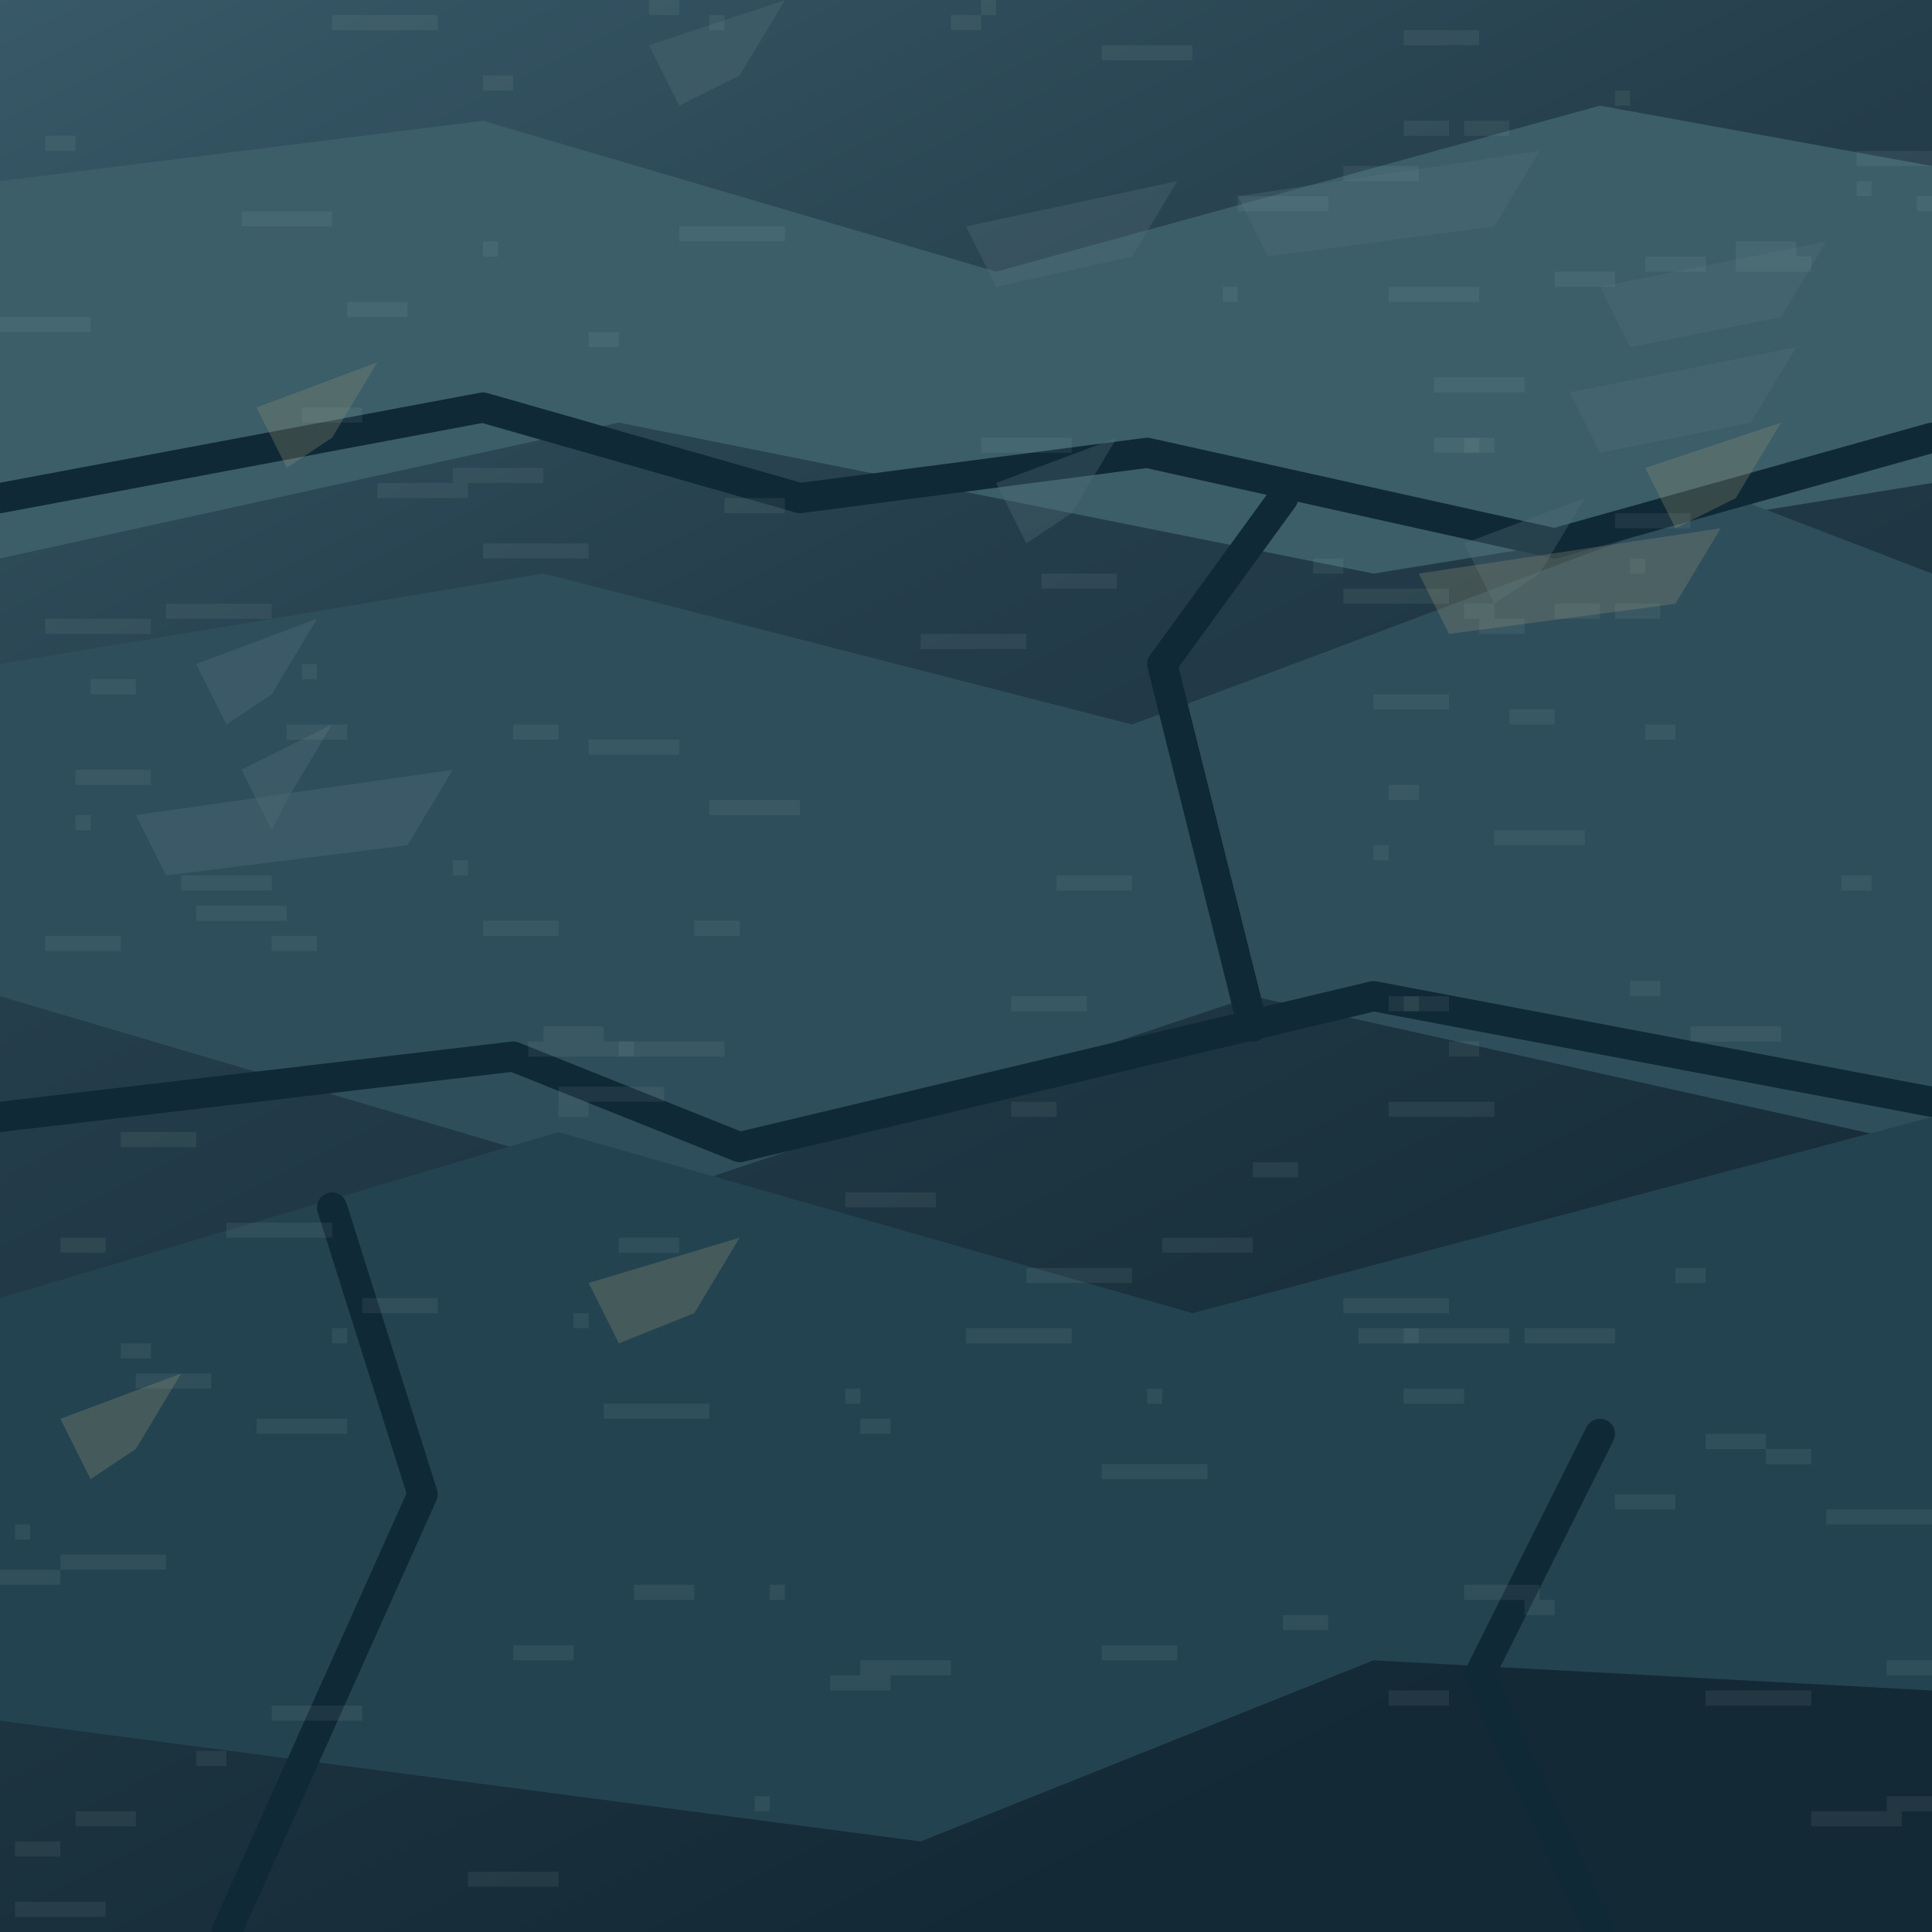
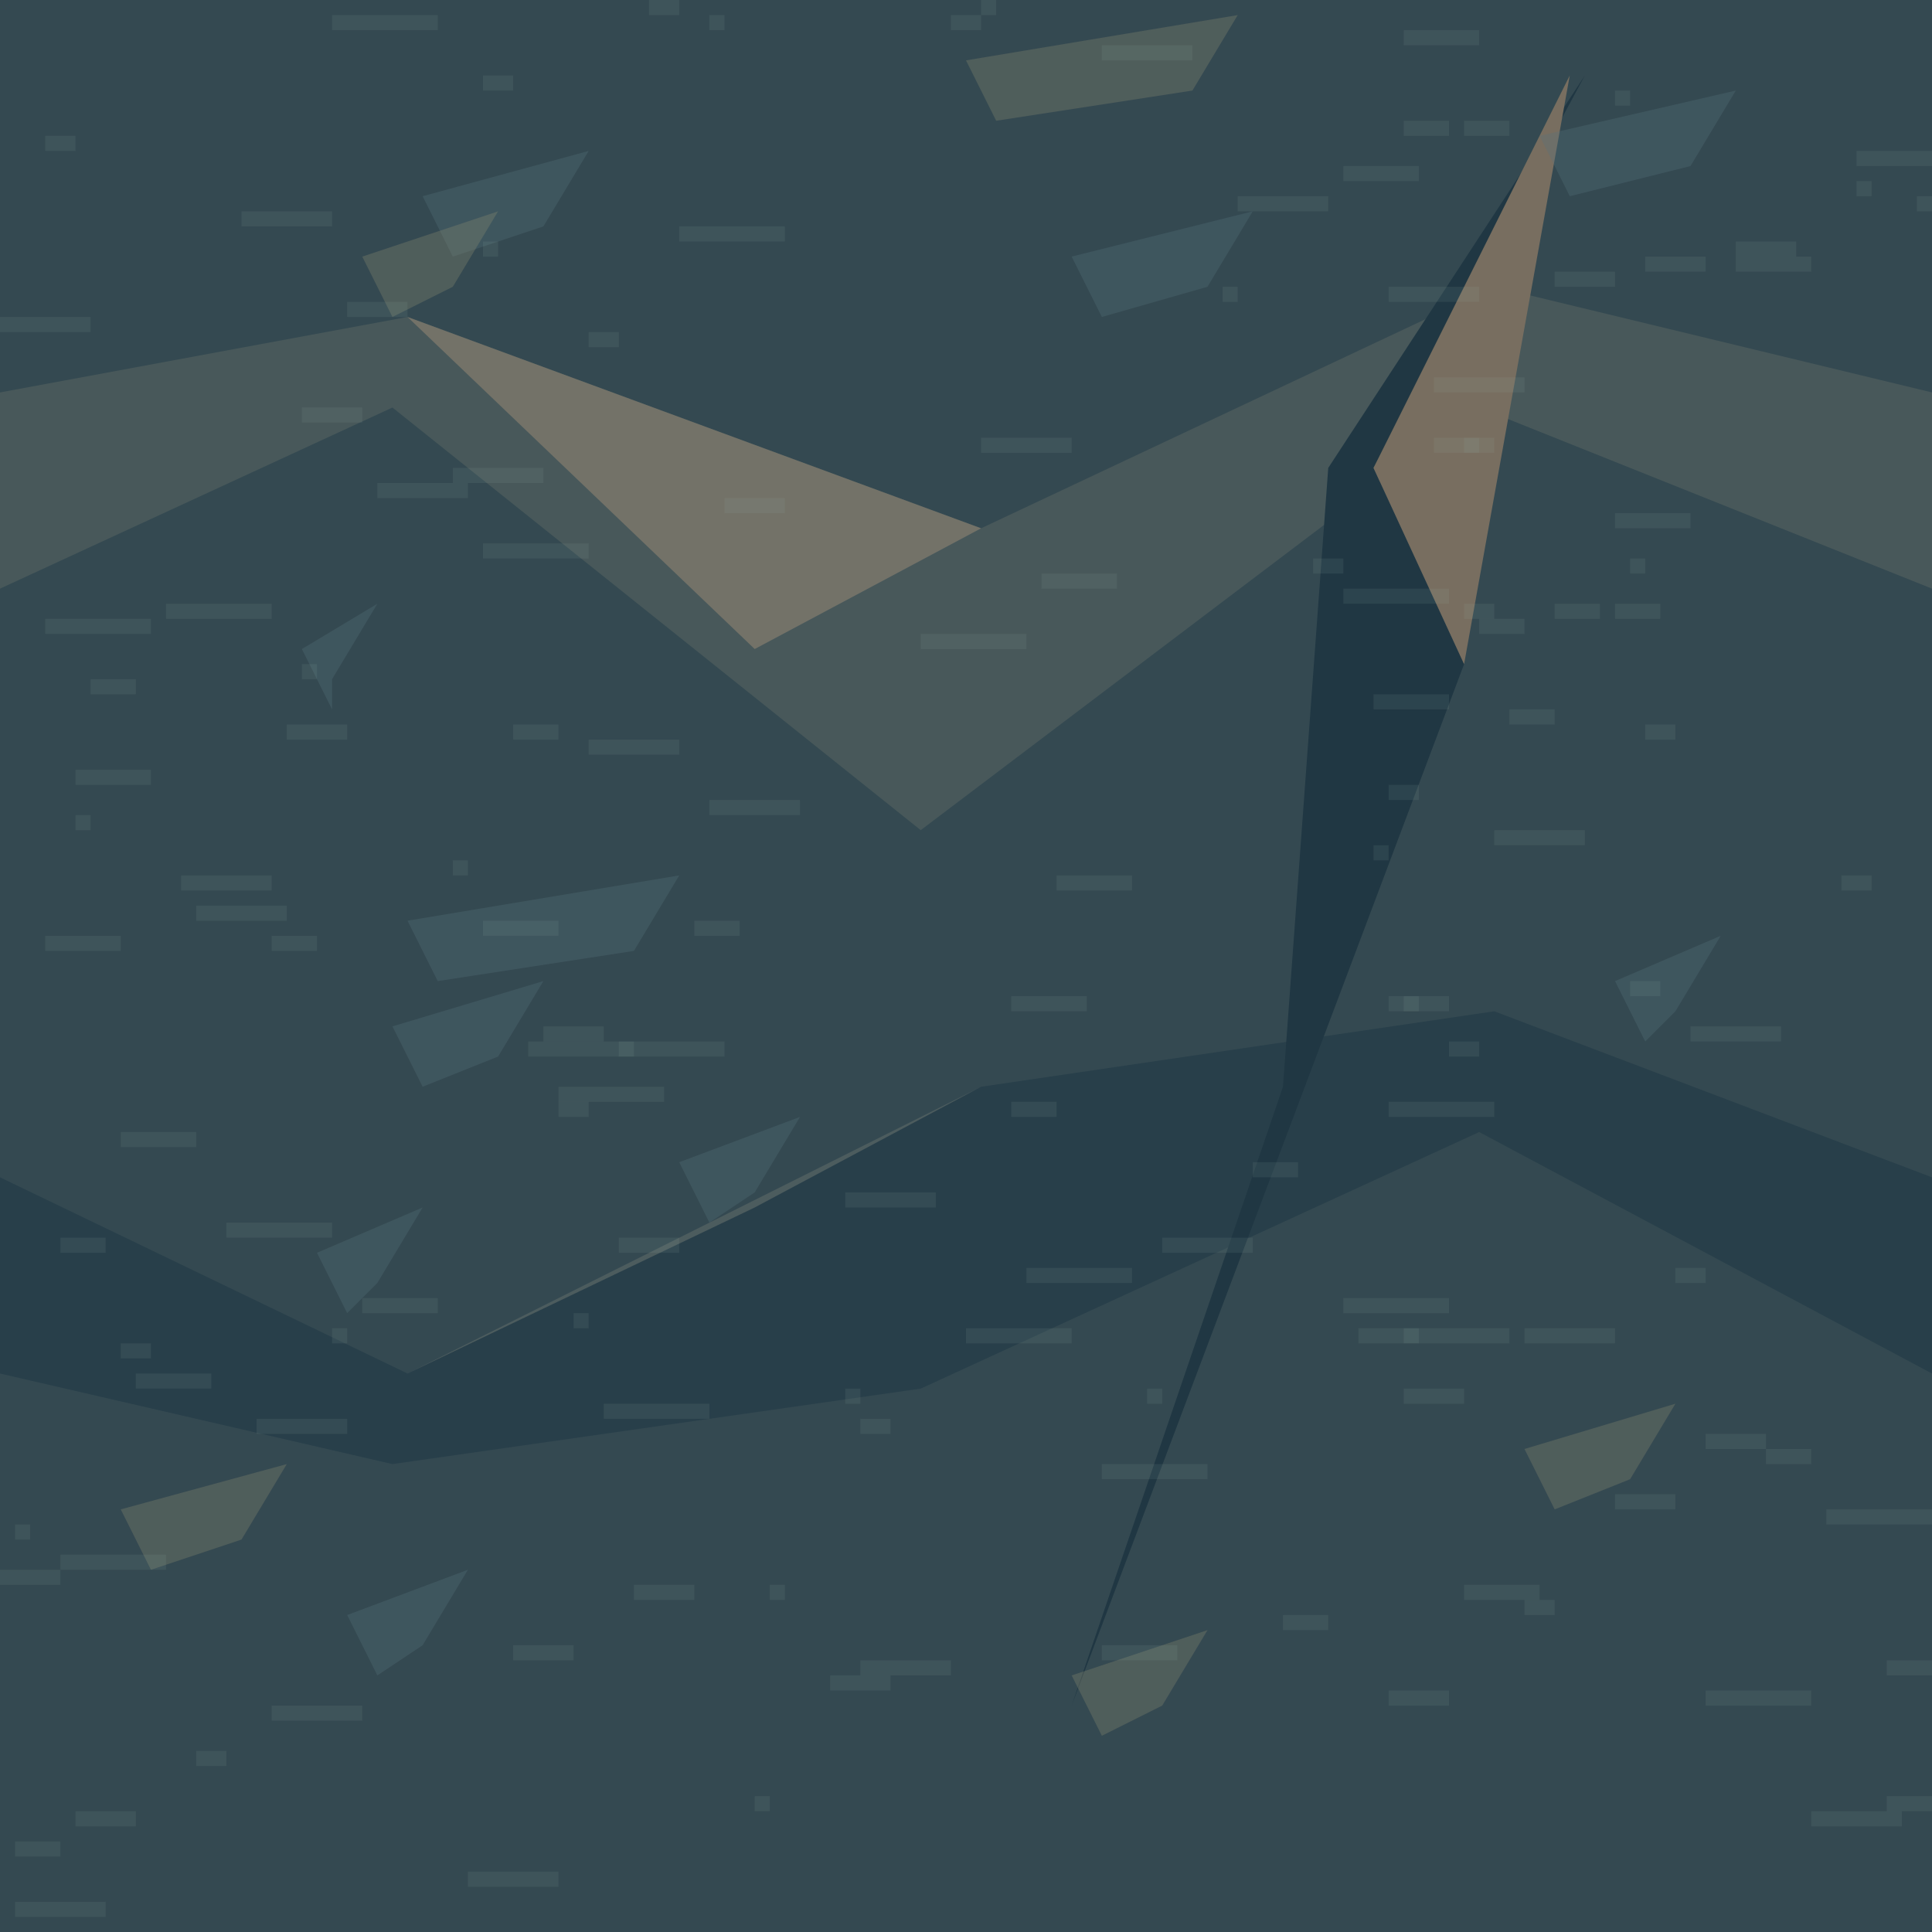
<svg xmlns="http://www.w3.org/2000/svg" width="128" height="128" viewBox="0 0 128 128">
  <defs>
    <linearGradient id="coat" x1="0" y1="0" x2="1" y2="1">
      <stop stop-color="#81a19a" />
      <stop offset=".5" stop-color="#3c6b70" />
      <stop offset="1" stop-color="#284652" />
    </linearGradient>
    <linearGradient id="metal" x1="0" y1="0" x2="0" y2="1">
      <stop stop-color="#e7c98e" />
      <stop offset=".3" stop-color="#d3a763" />
      <stop offset="1" stop-color="#82603b" />
    </linearGradient>
    <linearGradient id="rock" x1="0" y1="0" x2=".5" y2="1">
      <stop stop-color="#385968" />
      <stop offset=".42" stop-color="#253e4b" />
      <stop offset="1" stop-color="#142936" />
    </linearGradient>
    <linearGradient id="lava" x1="0" y1="0" x2="0" y2="1">
      <stop stop-color="#fff0ae" />
      <stop offset=".13" stop-color="#ffb34e" />
      <stop offset=".35" stop-color="#e76448" />
      <stop offset="1" stop-color="#6b2530" />
    </linearGradient>
    <radialGradient id="glow">
      <stop stop-color="#e2fff0" stop-opacity=".85" />
      <stop offset=".25" stop-color="#a5f3e0" stop-opacity=".38" />
      <stop offset="1" stop-color="#a5f3e0" stop-opacity="0" />
    </radialGradient>
    <radialGradient id="ember">
      <stop stop-color="#fff4bc" stop-opacity=".9" />
      <stop offset=".2" stop-color="#ffb553" stop-opacity=".5" />
      <stop offset="1" stop-color="#e76448" stop-opacity="0" />
    </radialGradient>
  </defs>
-   <rect x="0" y="0" width="128" height="128" rx="0" fill="url(#rock)" />
-   <path d="M0 12L32 8L66 18L106 7L128 11L128 32L91 38L41 28L0 37Z" fill="#3b5e69" stroke="none" stroke-width="1" stroke-linejoin="round" stroke-linecap="round" />
-   <path d="M0 44L36 38L75 48L115 33L128 38L128 76L83 66L44 79L0 66Z" fill="#2f4e5c" stroke="none" stroke-width="1" stroke-linejoin="round" stroke-linecap="round" />
-   <path d="M0 86L37 75L79 87L128 74L128 112L91 110L61 122L0 114Z" fill="#244351" stroke="none" stroke-width="1" stroke-linejoin="round" stroke-linecap="round" />
-   <path d="M0 33L32 27L53 33L76 30L103 36L128 29M0 74L34 70L49 76L91 66L128 73M15 128L28 99L22 80M83 68L77 44L85 33M106 128L98 111L106 95" fill="none" stroke="#102936" stroke-width="2" stroke-linejoin="round" stroke-linecap="round" />
-   <path d="M39 85L49 82L46 87L41 89Z" fill="#8b8970" stroke="none" stroke-width="1" stroke-linejoin="round" stroke-linecap="round" opacity=".32" />
-   <path d="M97 36L105 33L102 38L99 40Z" fill="#56717a" stroke="none" stroke-width="1" stroke-linejoin="round" stroke-linecap="round" opacity=".32" />
-   <path d="M104 26L119 23L116 28L106 30Z" fill="#56717a" stroke="none" stroke-width="1" stroke-linejoin="round" stroke-linecap="round" opacity=".32" />
-   <path d="M109 31L118 28L115 33L111 35Z" fill="#8b8970" stroke="none" stroke-width="1" stroke-linejoin="round" stroke-linecap="round" opacity=".32" />
-   <path d="M66 32L74 29L71 34L68 36Z" fill="#56717a" stroke="none" stroke-width="1" stroke-linejoin="round" stroke-linecap="round" opacity=".32" />
-   <path d="M82 13L102 10L99 15L84 17Z" fill="#56717a" stroke="none" stroke-width="1" stroke-linejoin="round" stroke-linecap="round" opacity=".32" />
-   <path d="M94 38L114 35L111 40L96 42Z" fill="#8b8970" stroke="none" stroke-width="1" stroke-linejoin="round" stroke-linecap="round" opacity=".32" />
-   <path d="M9 54L30 51L27 56L11 58Z" fill="#56717a" stroke="none" stroke-width="1" stroke-linejoin="round" stroke-linecap="round" opacity=".32" />
-   <path d="M64 15L78 12L75 17L66 19Z" fill="#56717a" stroke="none" stroke-width="1" stroke-linejoin="round" stroke-linecap="round" opacity=".32" />
-   <path d="M4 94L12 91L9 96L6 98Z" fill="#8b8970" stroke="none" stroke-width="1" stroke-linejoin="round" stroke-linecap="round" opacity=".32" />
-   <path d="M43 3L52 0L49 5L45 7Z" fill="#56717a" stroke="none" stroke-width="1" stroke-linejoin="round" stroke-linecap="round" opacity=".32" />
-   <path d="M13 44L21 41L18 46L15 48Z" fill="#56717a" stroke="none" stroke-width="1" stroke-linejoin="round" stroke-linecap="round" opacity=".32" />
-   <path d="M17 27L25 24L22 29L19 31Z" fill="#8b8970" stroke="none" stroke-width="1" stroke-linejoin="round" stroke-linecap="round" opacity=".32" />
-   <path d="M106 19L121 16L118 21L108 23Z" fill="#56717a" stroke="none" stroke-width="1" stroke-linejoin="round" stroke-linecap="round" opacity=".32" />
-   <path d="M16 51L22 48L19 53L18 55Z" fill="#56717a" stroke="none" stroke-width="1" stroke-linejoin="round" stroke-linecap="round" opacity=".32" />
+   <rect x="0" y="0" width="128" height="128" rx="0" fill="#344951" />
+   <path d="M0 26L27 21L65 35L99 19L128 26L128 39L98 27L61 55L26 27L0 39Z" fill="#48585a" stroke="none" stroke-width="1" stroke-linejoin="round" stroke-linecap="round" />
+   <path d="M27 21L65 35L50 43Z" fill="#8a8070" stroke="none" stroke-width="1" stroke-linejoin="round" stroke-linecap="round" opacity=".65" />
+   <path d="M0 78L27 91L65 72L99 67L128 78L128 91L98 75L61 92L26 97L0 91Z" fill="#283f4a" stroke="none" stroke-width="1" stroke-linejoin="round" stroke-linecap="round" />
+   <path d="M27 91L65 72L50 80Z" fill="#606b68" stroke="none" stroke-width="1" stroke-linejoin="round" stroke-linecap="round" opacity=".65" />
+   <path d="M105 5L91 31L97 44L71 113L85 72L88 31Z" fill="#203743" stroke="none" stroke-width="1" stroke-linejoin="round" stroke-linecap="round" />
+   <path d="M91 31L104 5L97 44Z" fill="#786e60" stroke="none" stroke-width="1" stroke-linejoin="round" stroke-linecap="round" />
+   <path d="M71 111L80 108L77 113L73 115Z" fill="#8b8970" stroke="none" stroke-width="1" stroke-linejoin="round" stroke-linecap="round" opacity=".32" />
+   <path d="M26 68L36 65L33 70L28 72Z" fill="#56717a" stroke="none" stroke-width="1" stroke-linejoin="round" stroke-linecap="round" opacity=".32" />
+   <path d="M21 83L28 80L25 85L23 87Z" fill="#56717a" stroke="none" stroke-width="1" stroke-linejoin="round" stroke-linecap="round" opacity=".32" />
+   <path d="M101 96L111 93L108 98L103 100Z" fill="#8b8970" stroke="none" stroke-width="1" stroke-linejoin="round" stroke-linecap="round" opacity=".32" />
+   <path d="M102 9L115 6L112 11L104 13Z" fill="#56717a" stroke="none" stroke-width="1" stroke-linejoin="round" stroke-linecap="round" opacity=".32" />
+   <path d="M107 65L114 62L111 67L109 69Z" fill="#56717a" stroke="none" stroke-width="1" stroke-linejoin="round" stroke-linecap="round" opacity=".32" />
+   <path d="M64 4L82 1L79 6L66 8Z" fill="#8b8970" stroke="none" stroke-width="1" stroke-linejoin="round" stroke-linecap="round" opacity=".32" />
+   <path d="M20 43L25 40L22 45L22 47Z" fill="#56717a" stroke="none" stroke-width="1" stroke-linejoin="round" stroke-linecap="round" opacity=".32" />
+   <path d="M28 13L39 10L36 15L30 17Z" fill="#56717a" stroke="none" stroke-width="1" stroke-linejoin="round" stroke-linecap="round" opacity=".32" />
+   <path d="M24 17L33 14L30 19L26 21Z" fill="#8b8970" stroke="none" stroke-width="1" stroke-linejoin="round" stroke-linecap="round" opacity=".32" />
+   <path d="M23 107L31 104L28 109L25 111Z" fill="#56717a" stroke="none" stroke-width="1" stroke-linejoin="round" stroke-linecap="round" opacity=".32" />
+   <path d="M71 17L83 14L80 19L73 21Z" fill="#56717a" stroke="none" stroke-width="1" stroke-linejoin="round" stroke-linecap="round" opacity=".32" />
+   <path d="M8 100L19 97L16 102L10 104Z" fill="#8b8970" stroke="none" stroke-width="1" stroke-linejoin="round" stroke-linecap="round" opacity=".32" />
+   <path d="M27 61L45 58L42 63L29 65Z" fill="#56717a" stroke="none" stroke-width="1" stroke-linejoin="round" stroke-linecap="round" opacity=".32" />
+   <path d="M45 77L53 74L50 79L47 81Z" fill="#56717a" stroke="none" stroke-width="1" stroke-linejoin="round" stroke-linecap="round" opacity=".32" />
  <rect x="1" y="122" width="3" height="1" rx="0" fill="#92a9a0" opacity="0.11" />
  <rect x="103" y="40" width="3" height="1" rx="0" fill="#92a9a0" opacity="0.11" />
  <rect x="90" y="88" width="4" height="1" rx="0" fill="#92a9a0" opacity="0.11" />
  <rect x="83" y="77" width="3" height="1" rx="0" fill="#92a9a0" opacity="0.11" />
  <rect x="34" y="48" width="3" height="1" rx="0" fill="#92a9a0" opacity="0.11" />
  <rect x="13" y="60" width="6" height="1" rx="0" fill="#92a9a0" opacity="0.11" />
  <rect x="57" y="110" width="6" height="1" rx="0" fill="#92a9a0" opacity="0.11" />
  <rect x="113" y="112" width="7" height="1" rx="0" fill="#92a9a0" opacity="0.11" />
  <rect x="20" y="27" width="4" height="1" rx="0" fill="#92a9a0" opacity="0.11" />
  <rect x="8" y="75" width="5" height="1" rx="0" fill="#92a9a0" opacity="0.11" />
  <rect x="40" y="93" width="7" height="1" rx="0" fill="#92a9a0" opacity="0.11" />
  <rect x="125" y="119" width="7" height="1" rx="0" fill="#92a9a0" opacity="0.11" />
  <rect x="41" y="82" width="4" height="1" rx="0" fill="#92a9a0" opacity="0.11" />
  <rect x="5" y="54" width="1" height="1" rx="0" fill="#92a9a0" opacity="0.11" />
  <rect x="56" y="79" width="6" height="1" rx="0" fill="#92a9a0" opacity="0.11" />
  <rect x="48" y="33" width="4" height="1" rx="0" fill="#92a9a0" opacity="0.11" />
  <rect x="117" y="96" width="3" height="1" rx="0" fill="#92a9a0" opacity="0.11" />
  <rect x="50" y="119" width="1" height="1" rx="0" fill="#92a9a0" opacity="0.11" />
  <rect x="115" y="17" width="5" height="1" rx="0" fill="#92a9a0" opacity="0.11" />
  <rect x="31" y="124" width="6" height="1" rx="0" fill="#92a9a0" opacity="0.11" />
  <rect x="13" y="116" width="2" height="1" rx="0" fill="#92a9a0" opacity="0.11" />
  <rect x="77" y="82" width="6" height="1" rx="0" fill="#92a9a0" opacity="0.11" />
  <rect x="109" y="17" width="4" height="1" rx="0" fill="#92a9a0" opacity="0.11" />
  <rect x="95" y="29" width="4" height="1" rx="0" fill="#92a9a0" opacity="0.11" />
  <rect x="5" y="120" width="4" height="1" rx="0" fill="#92a9a0" opacity="0.11" />
  <rect x="101" y="106" width="2" height="1" rx="0" fill="#92a9a0" opacity="0.11" />
  <rect x="100" y="47" width="3" height="1" rx="0" fill="#92a9a0" opacity="0.11" />
  <rect x="92" y="52" width="2" height="1" rx="0" fill="#92a9a0" opacity="0.11" />
  <rect x="92" y="112" width="4" height="1" rx="0" fill="#92a9a0" opacity="0.11" />
  <rect x="19" y="48" width="4" height="1" rx="0" fill="#92a9a0" opacity="0.11" />
  <rect x="16" y="14" width="6" height="1" rx="0" fill="#92a9a0" opacity="0.11" />
  <rect x="120" y="120" width="6" height="1" rx="0" fill="#92a9a0" opacity="0.11" />
  <rect x="32" y="16" width="1" height="1" rx="0" fill="#92a9a0" opacity="0.11" />
  <rect x="18" y="113" width="6" height="1" rx="0" fill="#92a9a0" opacity="0.11" />
  <rect x="32" y="36" width="7" height="1" rx="0" fill="#92a9a0" opacity="0.11" />
  <rect x="37" y="72" width="7" height="1" rx="0" fill="#92a9a0" opacity="0.11" />
  <rect x="61" y="42" width="7" height="1" rx="0" fill="#92a9a0" opacity="0.11" />
  <rect x="67" y="66" width="5" height="1" rx="0" fill="#92a9a0" opacity="0.11" />
  <rect x="73" y="109" width="5" height="1" rx="0" fill="#92a9a0" opacity="0.11" />
  <rect x="92" y="73" width="7" height="1" rx="0" fill="#92a9a0" opacity="0.11" />
  <rect x="0" y="21" width="6" height="1" rx="0" fill="#92a9a0" opacity="0.11" />
  <rect x="46" y="61" width="3" height="1" rx="0" fill="#92a9a0" opacity="0.11" />
  <rect x="15" y="81" width="7" height="1" rx="0" fill="#92a9a0" opacity="0.11" />
  <rect x="82" y="13" width="6" height="1" rx="0" fill="#92a9a0" opacity="0.11" />
  <rect x="1" y="126" width="6" height="1" rx="0" fill="#92a9a0" opacity="0.11" />
  <rect x="97" y="29" width="1" height="1" rx="0" fill="#92a9a0" opacity="0.11" />
  <rect x="9" y="91" width="5" height="1" rx="0" fill="#92a9a0" opacity="0.11" />
  <rect x="22" y="88" width="1" height="1" rx="0" fill="#92a9a0" opacity="0.11" />
  <rect x="63" y="1" width="2" height="1" rx="0" fill="#92a9a0" opacity="0.11" />
  <rect x="4" y="103" width="7" height="1" rx="0" fill="#92a9a0" opacity="0.11" />
  <rect x="123" y="10" width="7" height="1" rx="0" fill="#92a9a0" opacity="0.11" />
  <rect x="67" y="73" width="3" height="1" rx="0" fill="#92a9a0" opacity="0.11" />
  <rect x="91" y="46" width="5" height="1" rx="0" fill="#92a9a0" opacity="0.11" />
  <rect x="34" y="109" width="4" height="1" rx="0" fill="#92a9a0" opacity="0.11" />
  <rect x="65" y="29" width="6" height="1" rx="0" fill="#92a9a0" opacity="0.11" />
  <rect x="30" y="57" width="1" height="1" rx="0" fill="#92a9a0" opacity="0.11" />
  <rect x="6" y="45" width="3" height="1" rx="0" fill="#92a9a0" opacity="0.11" />
  <rect x="95" y="25" width="6" height="1" rx="0" fill="#92a9a0" opacity="0.11" />
  <rect x="42" y="105" width="4" height="1" rx="0" fill="#92a9a0" opacity="0.11" />
  <rect x="17" y="94" width="6" height="1" rx="0" fill="#92a9a0" opacity="0.11" />
  <rect x="68" y="84" width="7" height="1" rx="0" fill="#92a9a0" opacity="0.11" />
  <rect x="81" y="19" width="1" height="1" rx="0" fill="#92a9a0" opacity="0.11" />
  <rect x="8" y="89" width="2" height="1" rx="0" fill="#92a9a0" opacity="0.11" />
  <rect x="41" y="69" width="7" height="1" rx="0" fill="#92a9a0" opacity="0.11" />
  <rect x="98" y="41" width="3" height="1" rx="0" fill="#92a9a0" opacity="0.11" />
  <rect x="107" y="99" width="4" height="1" rx="0" fill="#92a9a0" opacity="0.11" />
  <rect x="76" y="92" width="1" height="1" rx="0" fill="#92a9a0" opacity="0.11" />
  <rect x="57" y="94" width="2" height="1" rx="0" fill="#92a9a0" opacity="0.11" />
  <rect x="1" y="101" width="1" height="1" rx="0" fill="#92a9a0" opacity="0.11" />
  <rect x="125" y="110" width="7" height="1" rx="0" fill="#92a9a0" opacity="0.11" />
  <rect x="39" y="49" width="6" height="1" rx="0" fill="#92a9a0" opacity="0.11" />
  <rect x="3" y="9" width="2" height="1" rx="0" fill="#92a9a0" opacity="0.11" />
  <rect x="69" y="38" width="5" height="1" rx="0" fill="#92a9a0" opacity="0.11" />
  <rect x="109" y="48" width="2" height="1" rx="0" fill="#92a9a0" opacity="0.11" />
  <rect x="97" y="8" width="3" height="1" rx="0" fill="#92a9a0" opacity="0.11" />
  <rect x="93" y="8" width="3" height="1" rx="0" fill="#92a9a0" opacity="0.11" />
  <rect x="91" y="56" width="1" height="1" rx="0" fill="#92a9a0" opacity="0.11" />
  <rect x="112" y="68" width="6" height="1" rx="0" fill="#92a9a0" opacity="0.11" />
  <rect x="11" y="40" width="7" height="1" rx="0" fill="#92a9a0" opacity="0.11" />
  <rect x="103" y="18" width="4" height="1" rx="0" fill="#92a9a0" opacity="0.11" />
  <rect x="38" y="87" width="1" height="1" rx="0" fill="#92a9a0" opacity="0.11" />
  <rect x="51" y="105" width="1" height="1" rx="0" fill="#92a9a0" opacity="0.11" />
  <rect x="0" y="104" width="4" height="1" rx="0" fill="#92a9a0" opacity="0.11" />
  <rect x="3" y="41" width="7" height="1" rx="0" fill="#92a9a0" opacity="0.11" />
  <rect x="115" y="16" width="4" height="1" rx="0" fill="#92a9a0" opacity="0.11" />
  <rect x="101" y="88" width="6" height="1" rx="0" fill="#92a9a0" opacity="0.11" />
  <rect x="35" y="69" width="7" height="1" rx="0" fill="#92a9a0" opacity="0.11" />
  <rect x="108" y="37" width="1" height="1" rx="0" fill="#92a9a0" opacity="0.11" />
  <rect x="85" y="107" width="3" height="1" rx="0" fill="#92a9a0" opacity="0.11" />
  <rect x="93" y="66" width="1" height="1" rx="0" fill="#92a9a0" opacity="0.11" />
  <rect x="3" y="62" width="5" height="1" rx="0" fill="#92a9a0" opacity="0.11" />
  <rect x="97" y="105" width="5" height="1" rx="0" fill="#92a9a0" opacity="0.11" />
  <rect x="70" y="58" width="5" height="1" rx="0" fill="#92a9a0" opacity="0.11" />
  <rect x="20" y="44" width="1" height="1" rx="0" fill="#92a9a0" opacity="0.11" />
  <rect x="32" y="5" width="2" height="1" rx="0" fill="#92a9a0" opacity="0.11" />
  <rect x="113" y="95" width="4" height="1" rx="0" fill="#92a9a0" opacity="0.11" />
  <rect x="107" y="6" width="1" height="1" rx="0" fill="#92a9a0" opacity="0.11" />
  <rect x="97" y="40" width="2" height="1" rx="0" fill="#92a9a0" opacity="0.11" />
  <rect x="37" y="73" width="2" height="1" rx="0" fill="#92a9a0" opacity="0.11" />
  <rect x="47" y="1" width="1" height="1" rx="0" fill="#92a9a0" opacity="0.11" />
  <rect x="87" y="37" width="2" height="1" rx="0" fill="#92a9a0" opacity="0.11" />
  <rect x="121" y="100" width="7" height="1" rx="0" fill="#92a9a0" opacity="0.11" />
  <rect x="39" y="22" width="2" height="1" rx="0" fill="#92a9a0" opacity="0.11" />
  <rect x="18" y="62" width="3" height="1" rx="0" fill="#92a9a0" opacity="0.11" />
  <rect x="108" y="65" width="2" height="1" rx="0" fill="#92a9a0" opacity="0.11" />
  <rect x="93" y="92" width="4" height="1" rx="0" fill="#92a9a0" opacity="0.11" />
  <rect x="122" y="58" width="2" height="1" rx="0" fill="#92a9a0" opacity="0.11" />
  <rect x="4" y="82" width="3" height="1" rx="0" fill="#92a9a0" opacity="0.11" />
  <rect x="127" y="13" width="5" height="1" rx="0" fill="#92a9a0" opacity="0.11" />
  <rect x="111" y="84" width="2" height="1" rx="0" fill="#92a9a0" opacity="0.11" />
  <rect x="93" y="88" width="7" height="1" rx="0" fill="#92a9a0" opacity="0.11" />
  <rect x="45" y="15" width="7" height="1" rx="0" fill="#92a9a0" opacity="0.11" />
  <rect x="12" y="58" width="6" height="1" rx="0" fill="#92a9a0" opacity="0.11" />
  <rect x="47" y="53" width="6" height="1" rx="0" fill="#92a9a0" opacity="0.11" />
  <rect x="93" y="2" width="5" height="1" rx="0" fill="#92a9a0" opacity="0.11" />
  <rect x="55" y="111" width="4" height="1" rx="0" fill="#92a9a0" opacity="0.11" />
  <rect x="107" y="40" width="3" height="1" rx="0" fill="#92a9a0" opacity="0.11" />
  <rect x="5" y="51" width="5" height="1" rx="0" fill="#92a9a0" opacity="0.11" />
  <rect x="107" y="34" width="5" height="1" rx="0" fill="#92a9a0" opacity="0.11" />
  <rect x="96" y="69" width="2" height="1" rx="0" fill="#92a9a0" opacity="0.11" />
  <rect x="25" y="32" width="6" height="1" rx="0" fill="#92a9a0" opacity="0.11" />
  <rect x="89" y="11" width="5" height="1" rx="0" fill="#92a9a0" opacity="0.11" />
  <rect x="64" y="88" width="7" height="1" rx="0" fill="#92a9a0" opacity="0.11" />
  <rect x="73" y="3" width="6" height="1" rx="0" fill="#92a9a0" opacity="0.11" />
  <rect x="56" y="92" width="1" height="1" rx="0" fill="#92a9a0" opacity="0.11" />
  <rect x="43" y="0" width="2" height="1" rx="0" fill="#92a9a0" opacity="0.11" />
  <rect x="89" y="86" width="7" height="1" rx="0" fill="#92a9a0" opacity="0.11" />
  <rect x="32" y="61" width="5" height="1" rx="0" fill="#92a9a0" opacity="0.11" />
  <rect x="24" y="86" width="5" height="1" rx="0" fill="#92a9a0" opacity="0.11" />
  <rect x="36" y="68" width="4" height="1" rx="0" fill="#92a9a0" opacity="0.11" />
  <rect x="92" y="19" width="6" height="1" rx="0" fill="#92a9a0" opacity="0.11" />
  <rect x="89" y="39" width="7" height="1" rx="0" fill="#92a9a0" opacity="0.11" />
  <rect x="65" y="0" width="1" height="1" rx="0" fill="#92a9a0" opacity="0.11" />
  <rect x="22" y="1" width="7" height="1" rx="0" fill="#92a9a0" opacity="0.11" />
  <rect x="99" y="55" width="6" height="1" rx="0" fill="#92a9a0" opacity="0.11" />
  <rect x="73" y="97" width="7" height="1" rx="0" fill="#92a9a0" opacity="0.11" />
  <rect x="123" y="12" width="1" height="1" rx="0" fill="#92a9a0" opacity="0.11" />
  <rect x="23" y="20" width="4" height="1" rx="0" fill="#92a9a0" opacity="0.11" />
  <rect x="92" y="66" width="4" height="1" rx="0" fill="#92a9a0" opacity="0.11" />
  <rect x="30" y="31" width="6" height="1" rx="0" fill="#92a9a0" opacity="0.11" />
</svg>
